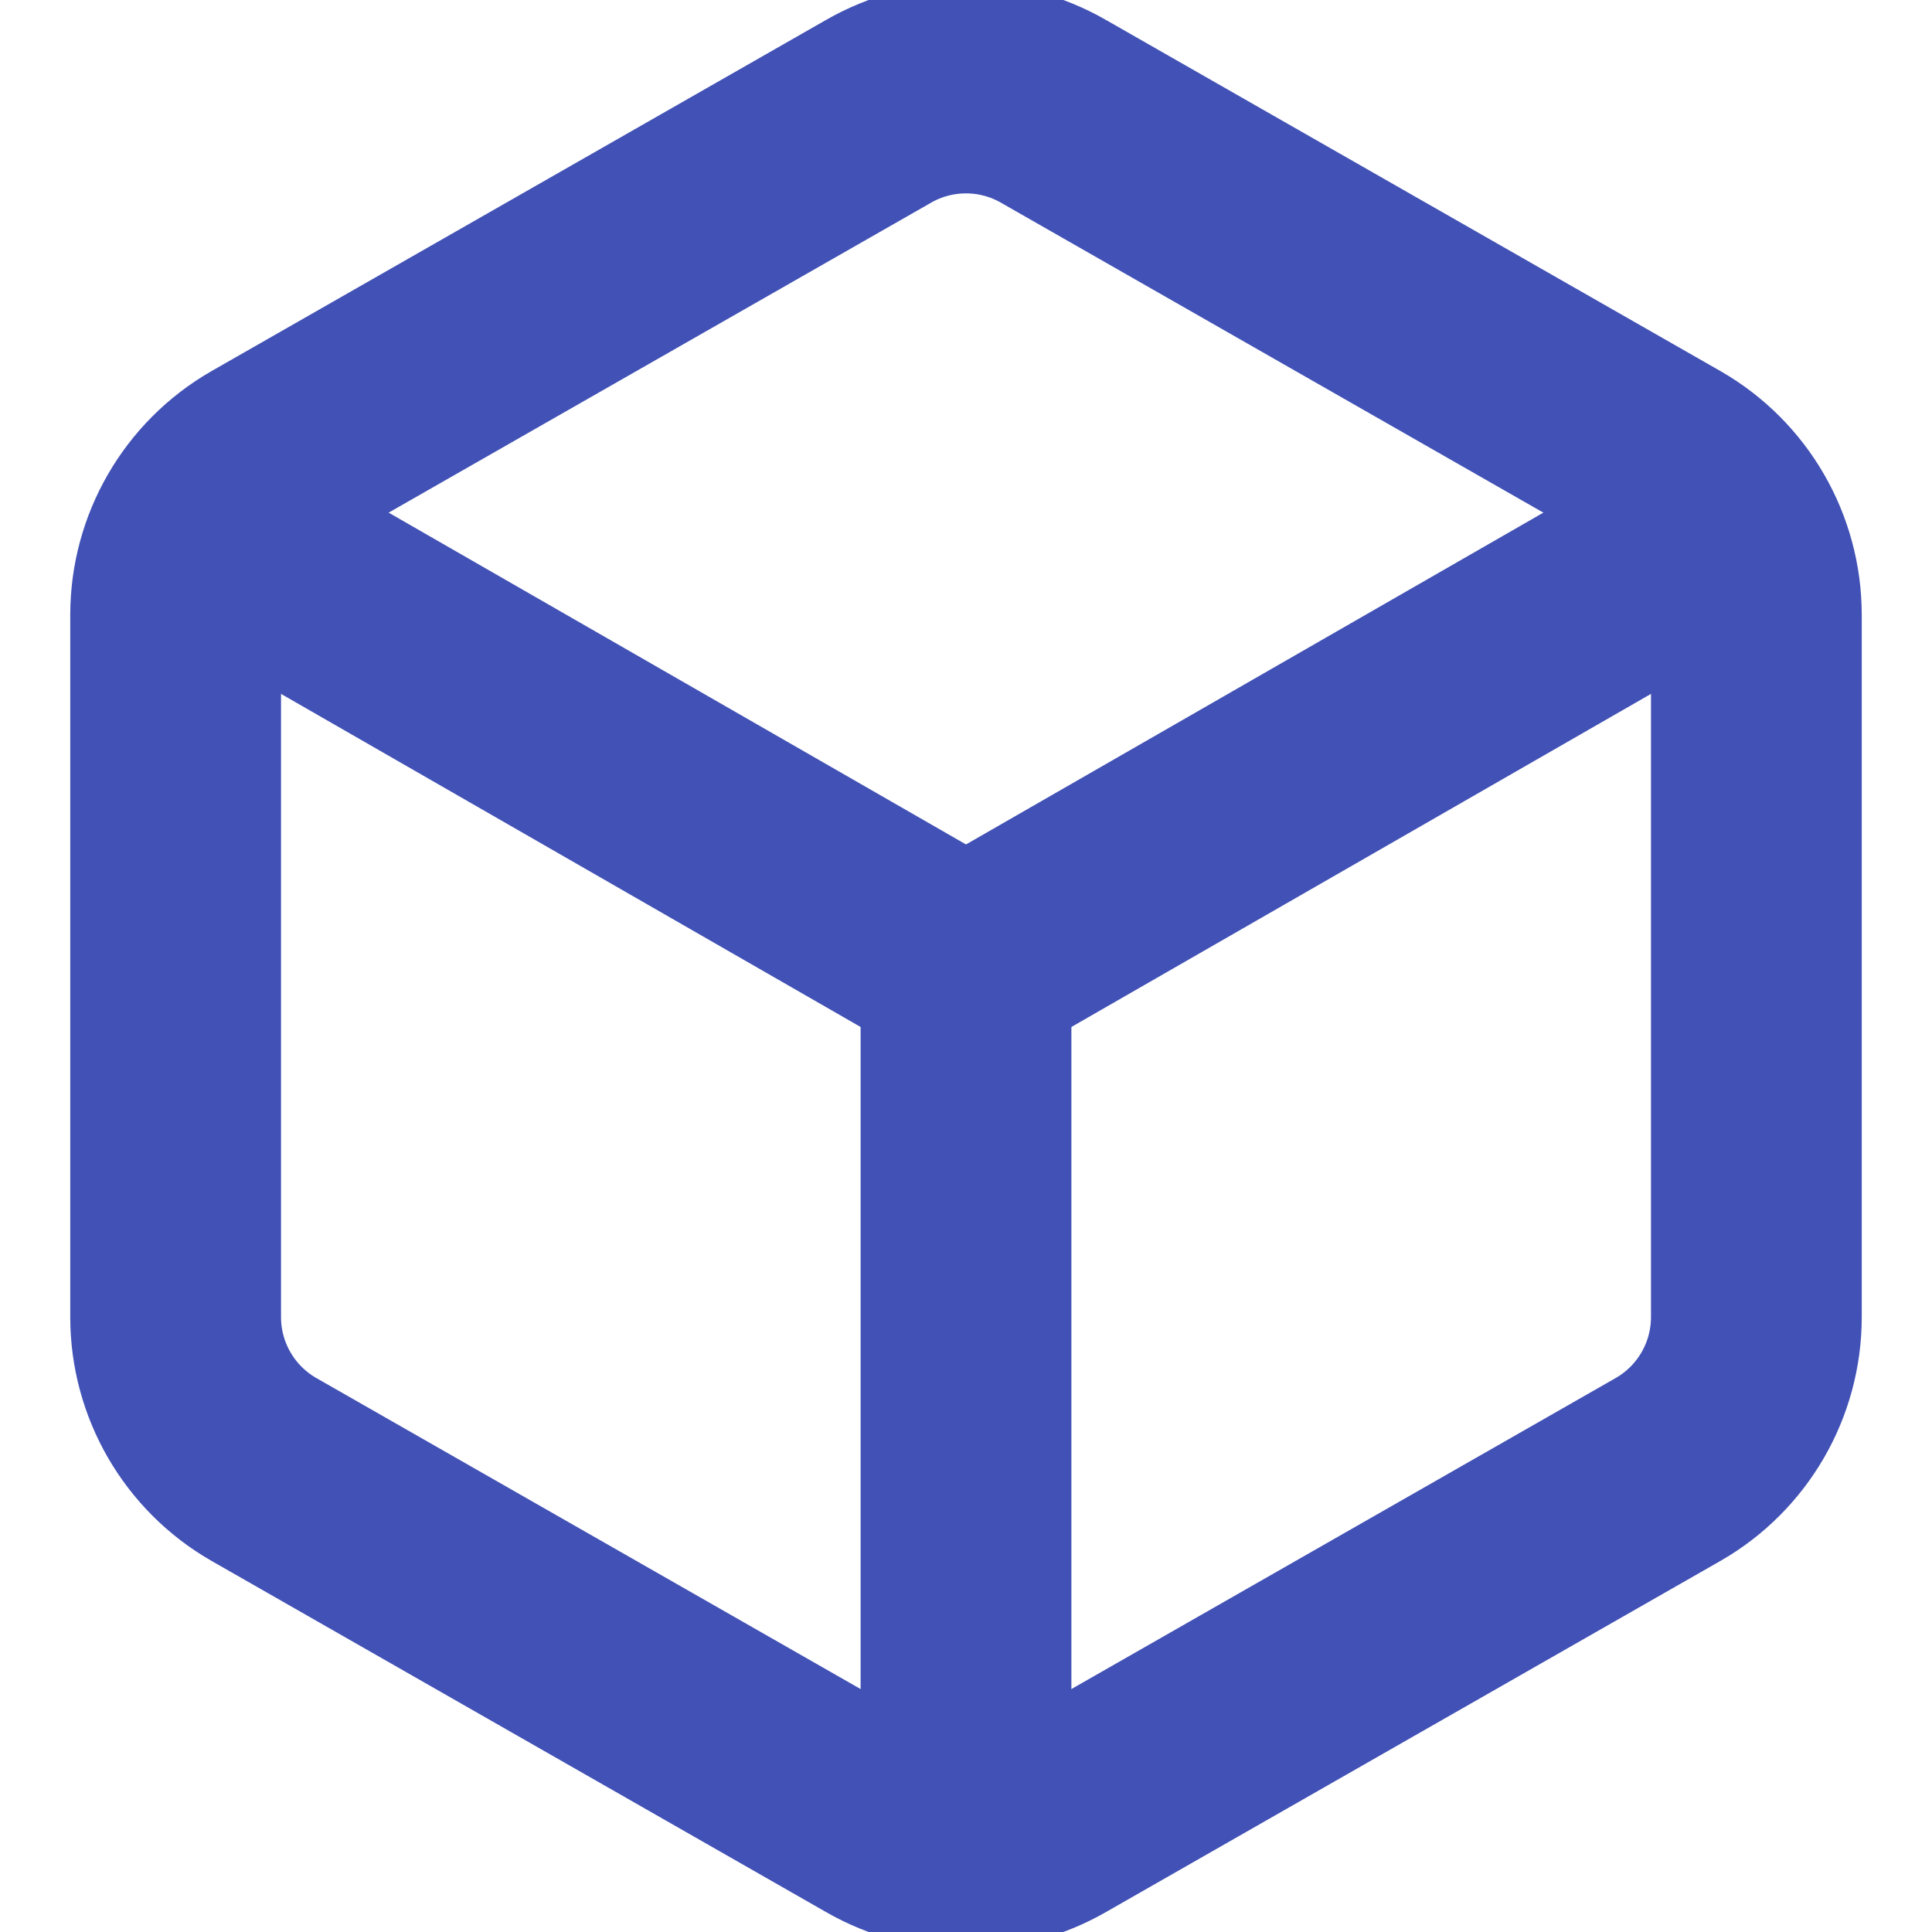
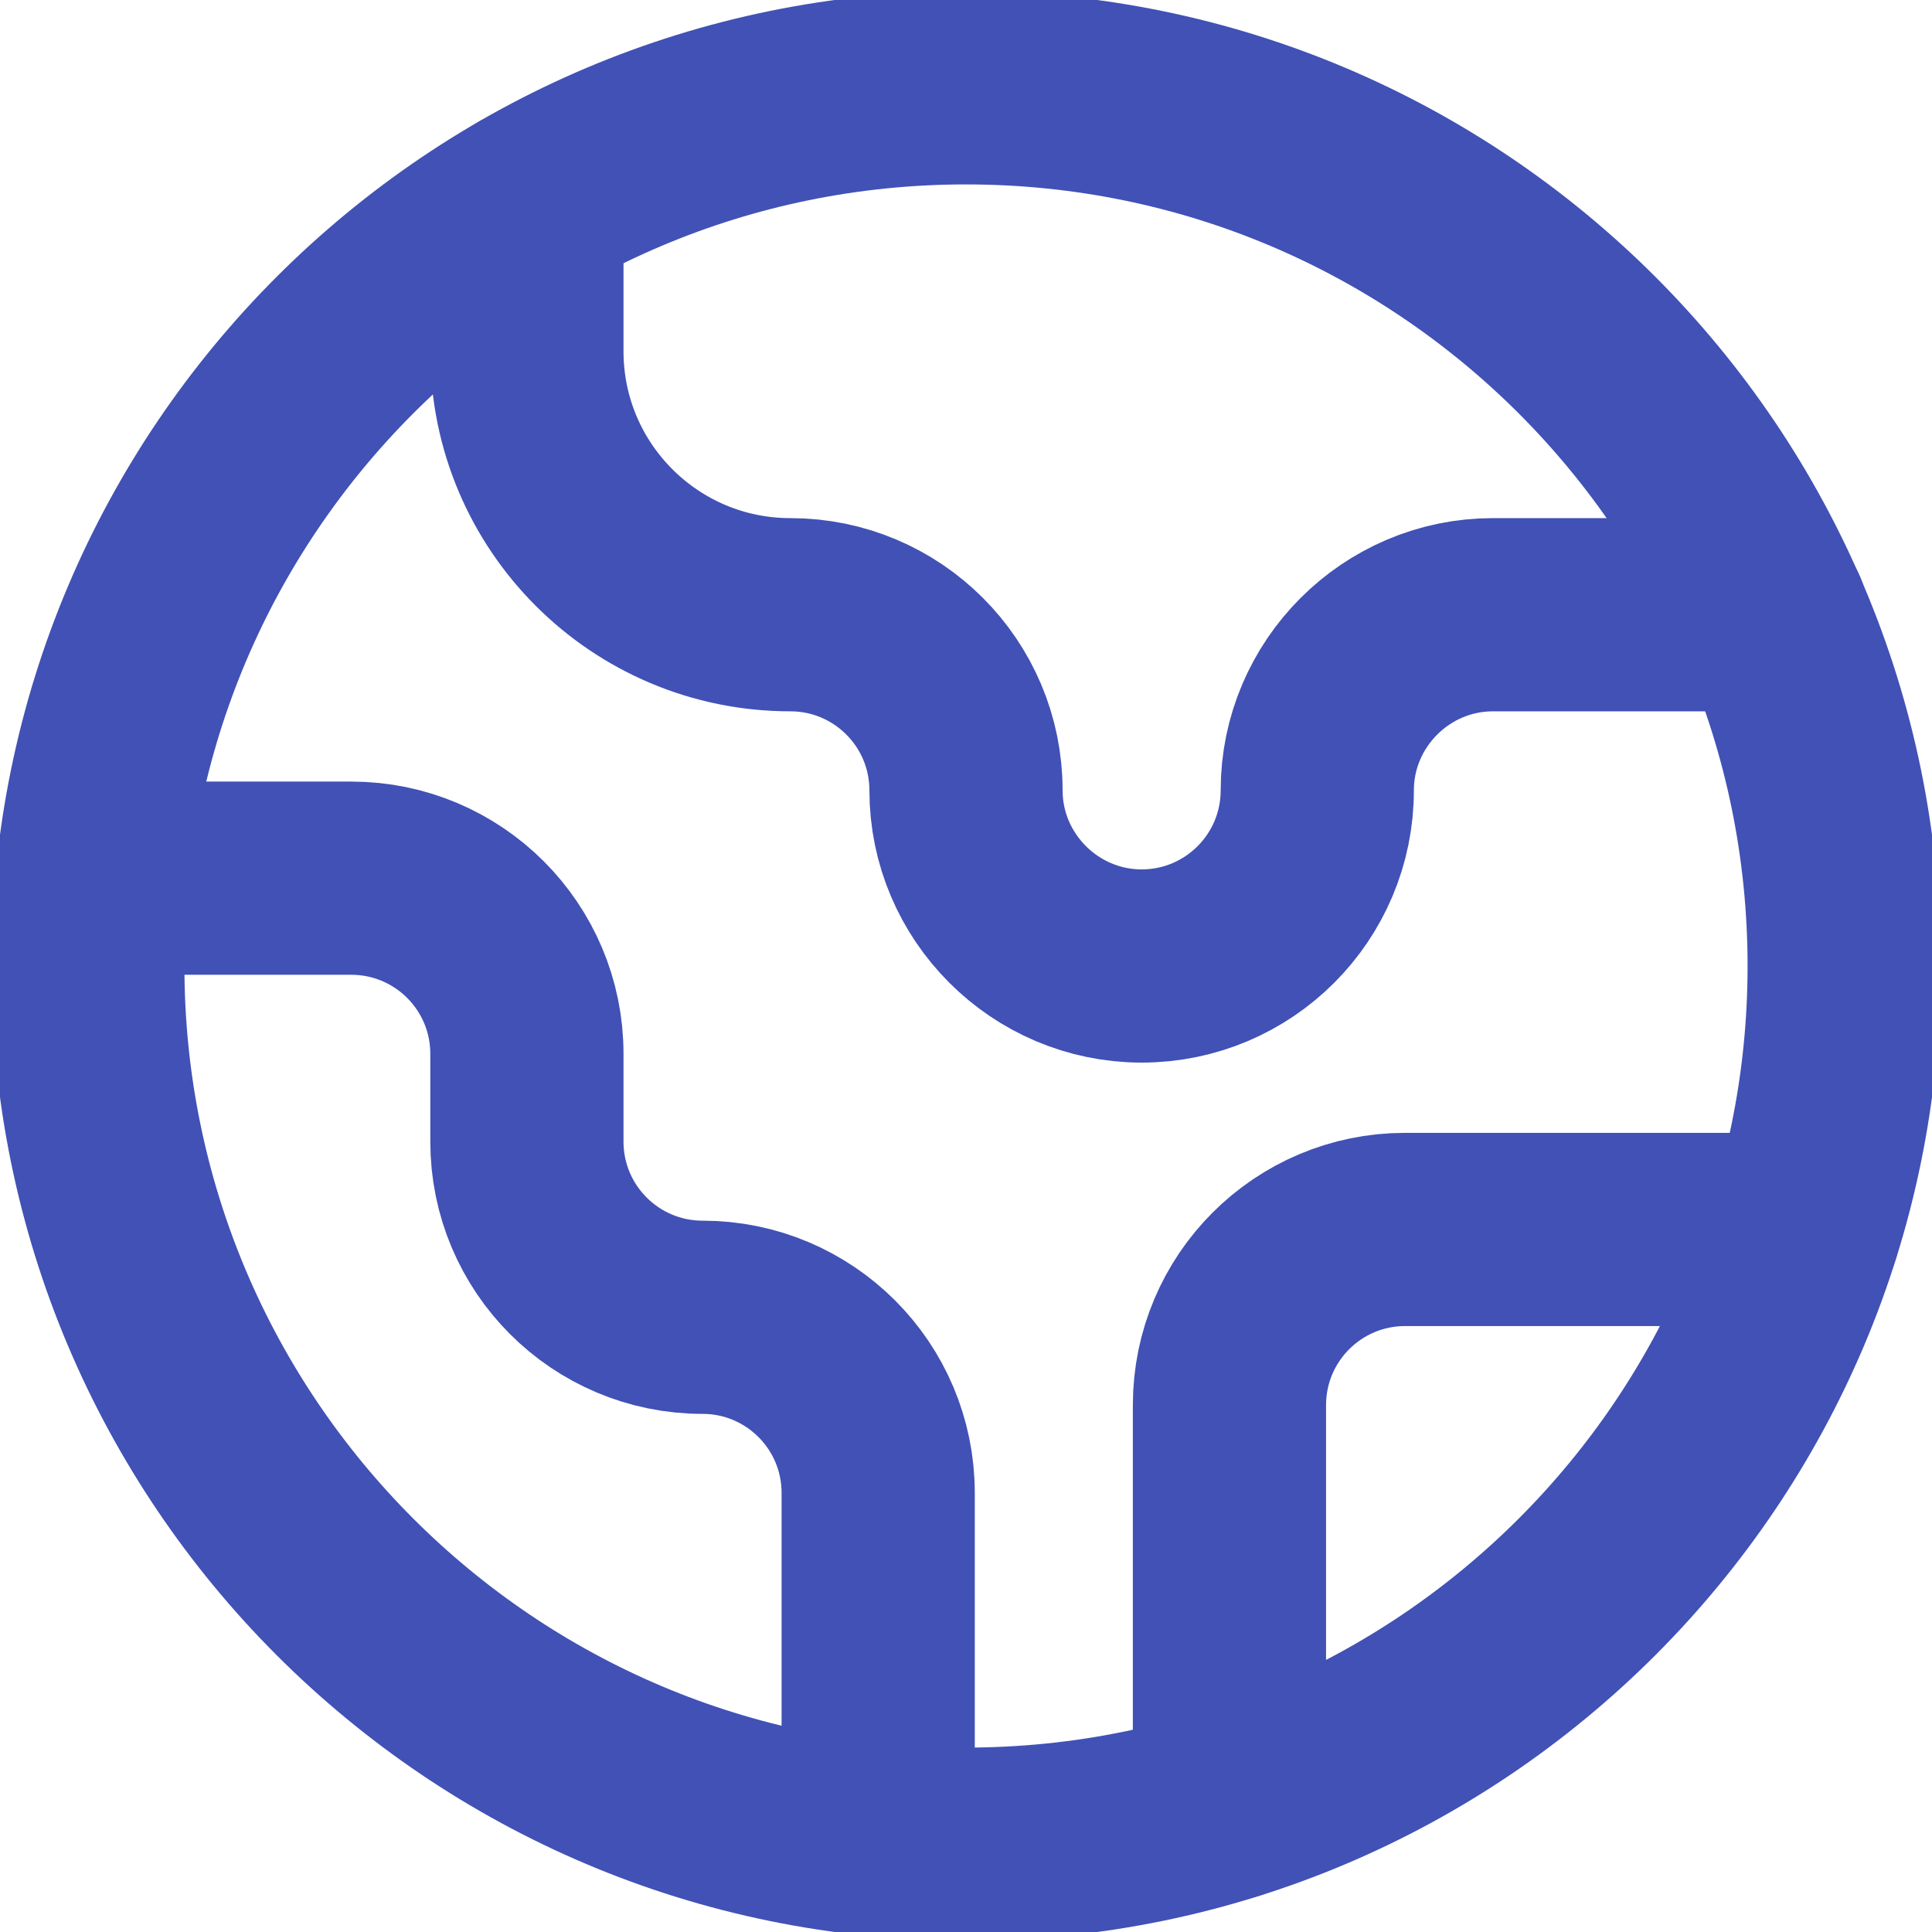
- <svg xmlns="http://www.w3.org/2000/svg" viewBox="1 1 22 22" fill="none" stroke="#4151b5" stroke-width="2.4" stroke-linecap="round" stroke-linejoin="round">
+ <svg xmlns="http://www.w3.org/2000/svg" viewBox="1 1 22 22" fill="none" stroke="#4151b5" stroke-width="2.2" stroke-linecap="round" stroke-linejoin="round">
  <style>@media (prefers-color-scheme:dark){svg{stroke:#8f9be0}}</style>
-   <path d="M21 8a2 2 0 0 0-1-1.73l-7-4a2 2 0 0 0-2 0l-7 4A2 2 0 0 0 3 8v8a2 2 0 0 0 1 1.73l7 4a2 2 0 0 0 2 0l7-4A2 2 0 0 0 21 16Z" />
-   <path d="m3.3 7 8.7 5 8.7-5" />
-   <path d="M12 22V12" />
+   <path d="M21.54 15H17a2 2 0 0 0-2 2v4.54" />
+   <path d="M7 3.34V5a3 3 0 0 0 3 3a2 2 0 0 1 2 2c0 1.1.9 2 2 2a2 2 0 0 0 2-2c0-1.1.9-2 2-2h3.17" />
+   <path d="M11 21.95V18a2 2 0 0 0-2-2a2 2 0 0 1-2-2v-1a2 2 0 0 0-2-2H2.05" />
+   <circle cx="12" cy="12" r="10" />
</svg>
